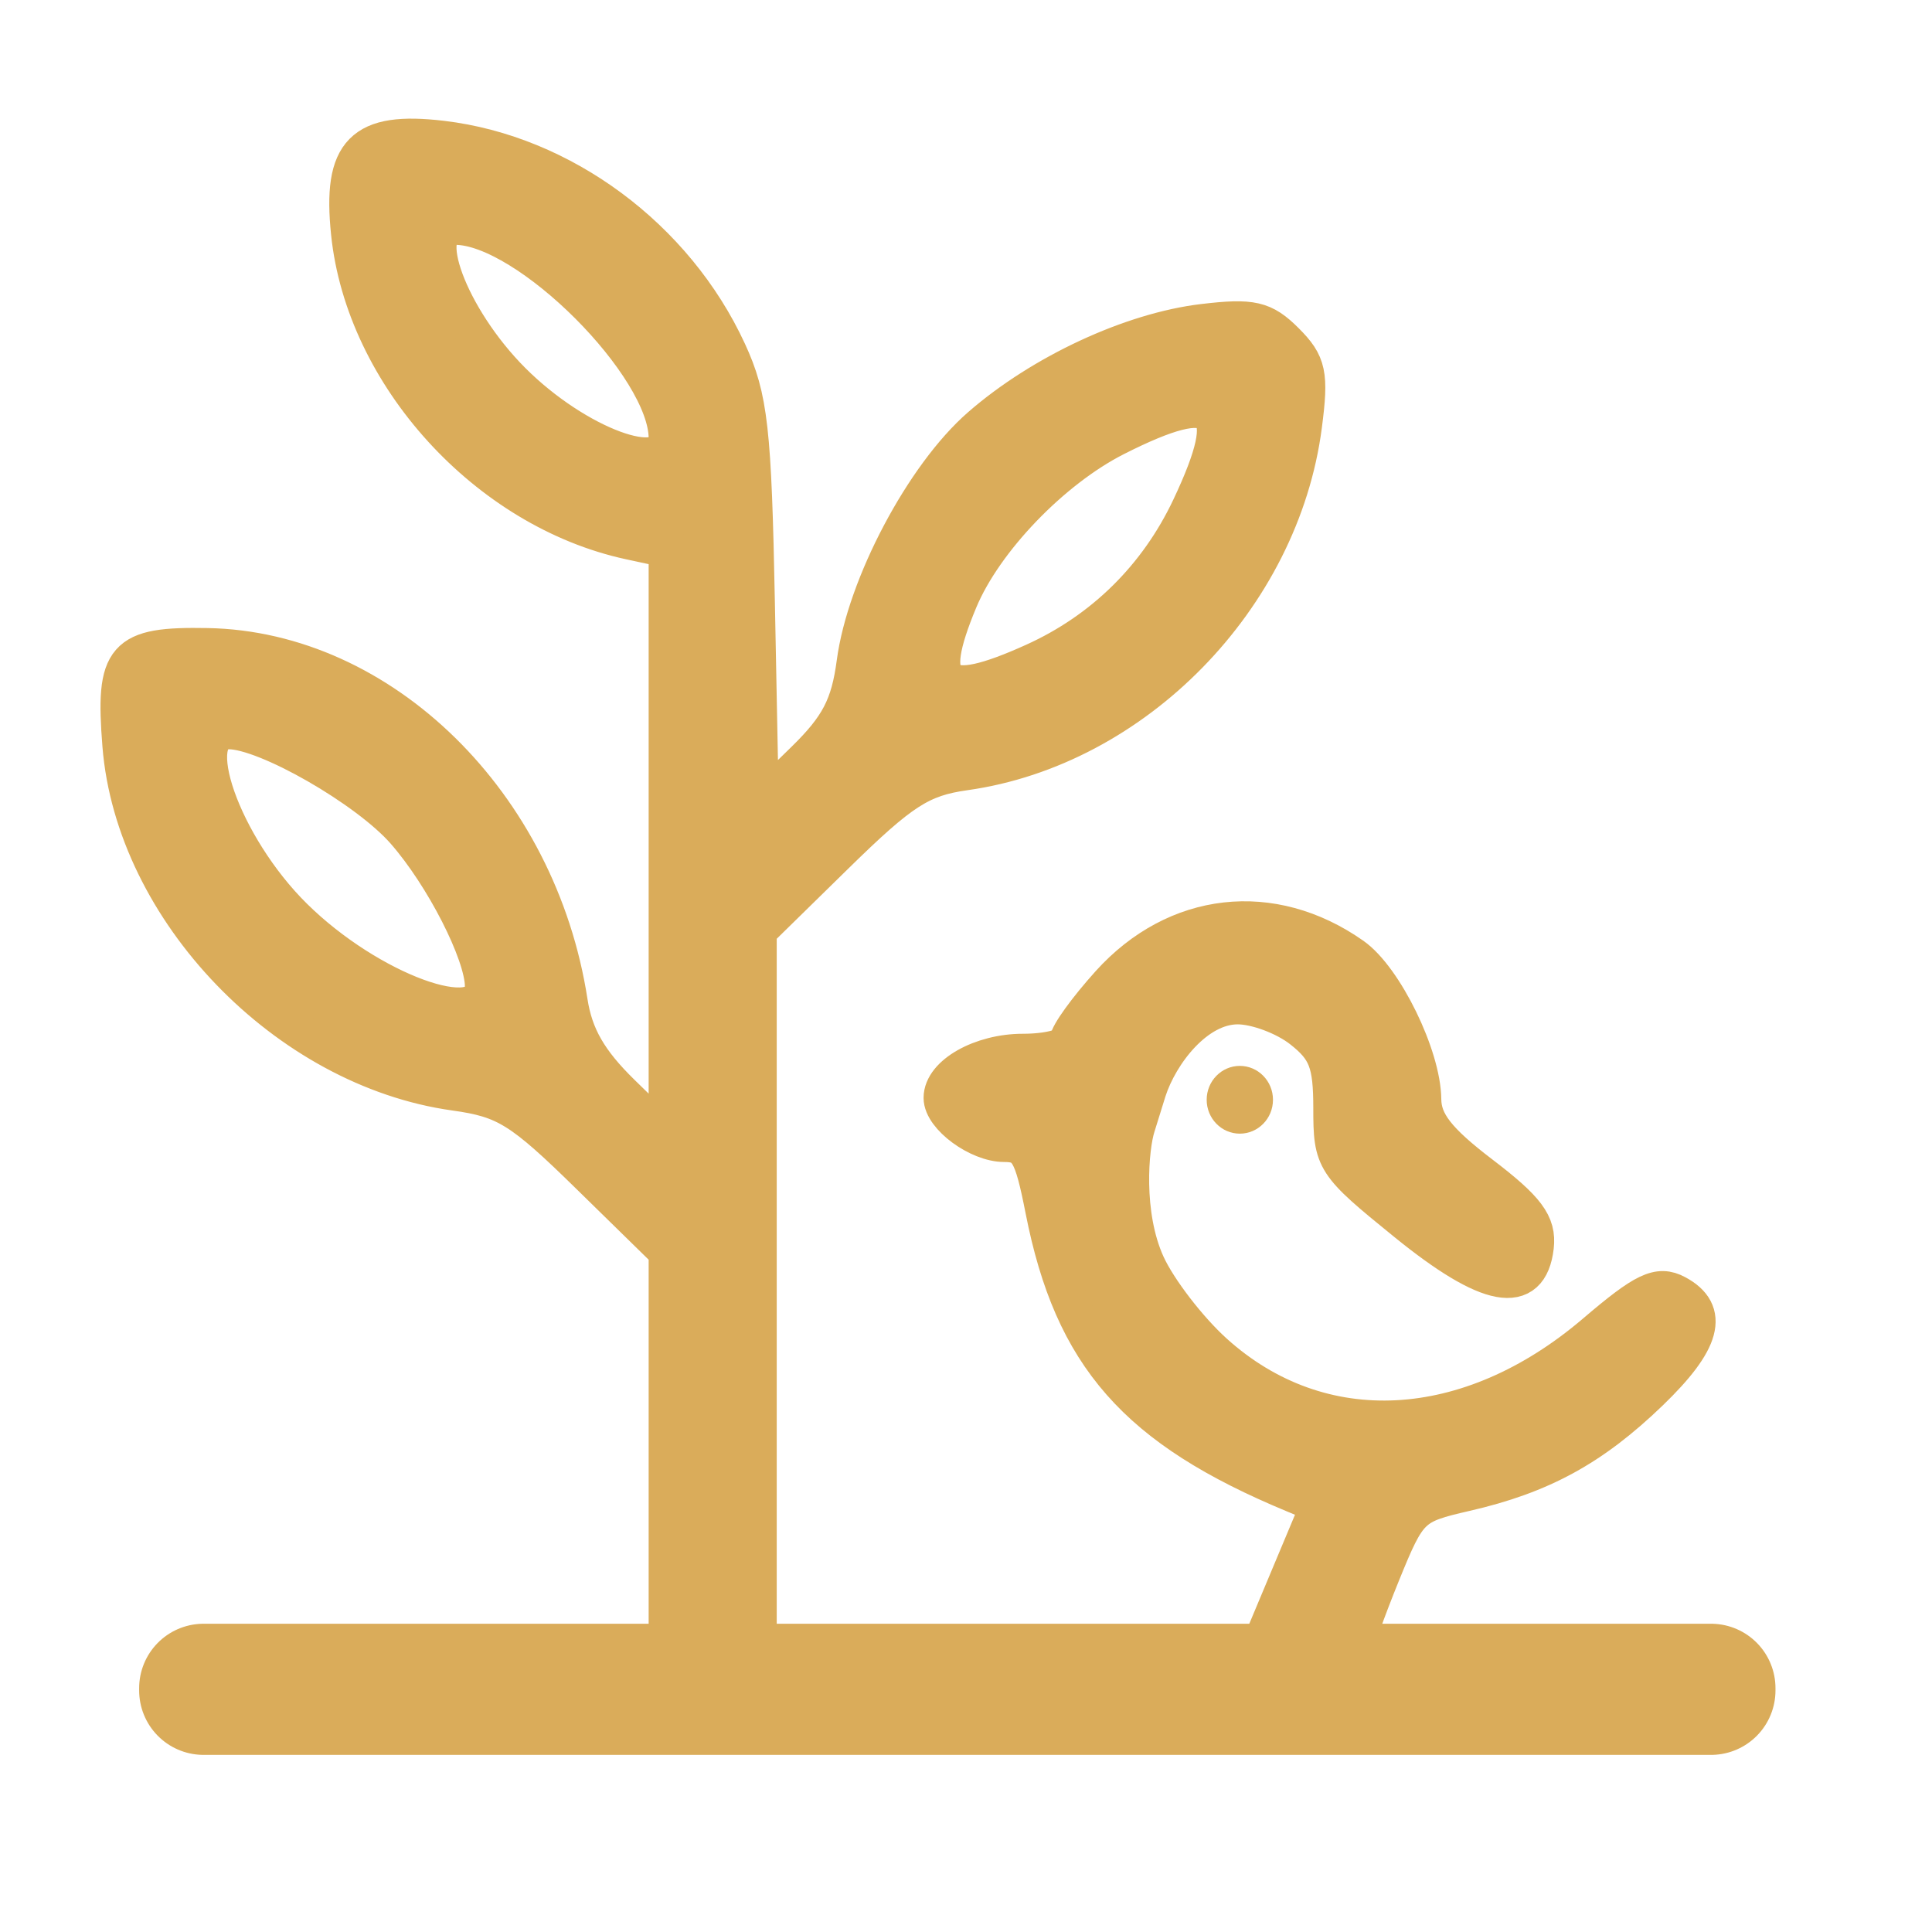
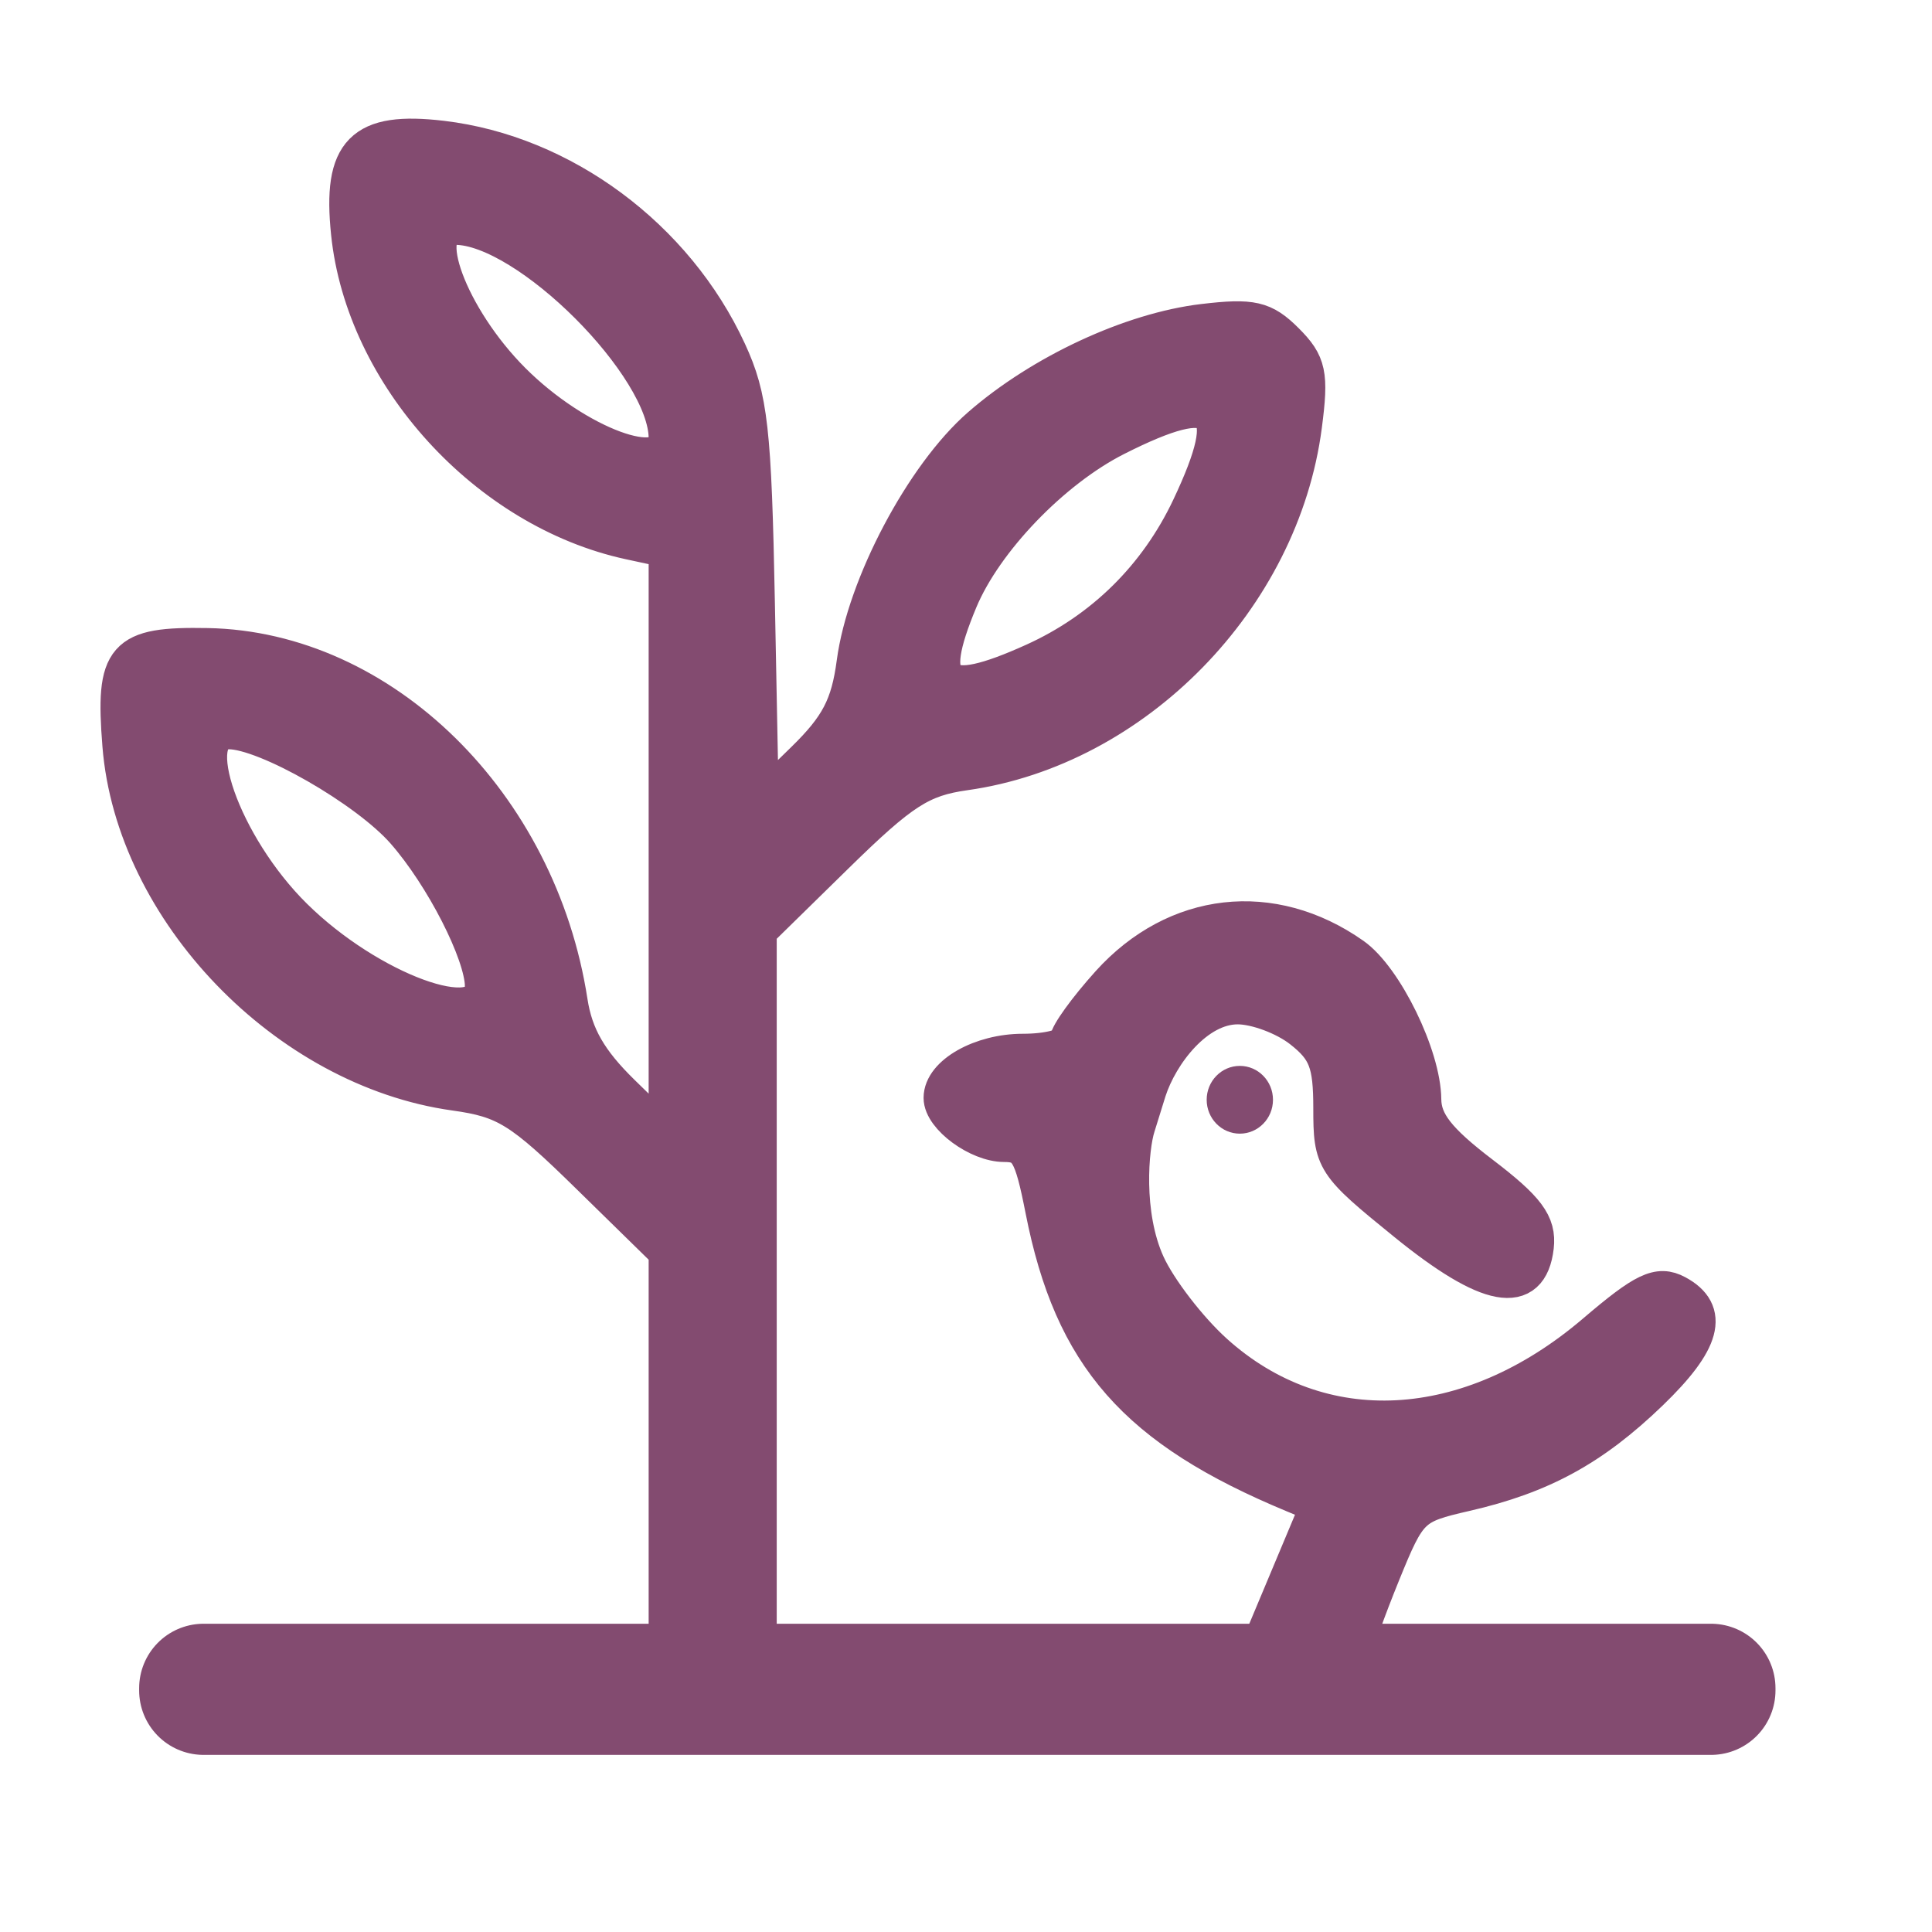
<svg xmlns="http://www.w3.org/2000/svg" width="100" height="100" viewBox="0 0 26.458 26.458" version="1.1" id="svg67584">
  <defs id="defs67581" />
  <g id="layer1">
-     <g id="g2985">
-       <path style="fill:#daac5a;fill-opacity:1;stroke:#daac5a;stroke-width:0.5;stroke-miterlimit:4;stroke-dasharray:none;stroke-opacity:1" d="m 5.092,22.765 4.041,-0.042 V 19.935 17.146 L 8.073,16.108 C 7.135,15.188 6.924,15.057 6.228,14.96 3.92,14.638 1.832,12.469 1.652,10.205 1.555,8.982 1.688,8.83 2.84,8.851 c 2.392,0.044 4.539,2.152 4.958,4.867 0.072,0.468 0.269,0.811 0.717,1.249 l 0.618,0.603 V 11.547 7.524 L 8.623,7.414 C 6.665,6.99 4.984,5.142 4.783,3.191 4.667,2.07 4.96,1.774 6.052,1.903 c 1.652,0.196 3.2,1.343 3.922,2.908 0.293,0.634 0.342,1.07 0.388,3.453 l 0.053,2.727 0.596,-0.582 c 0.47,-0.459 0.617,-0.741 0.696,-1.334 0.14,-1.055 0.938,-2.565 1.714,-3.241 0.842,-0.734 2.071,-1.305 3.058,-1.422 0.667,-0.079 0.828,-0.042 1.129,0.259 0.307,0.307 0.338,0.453 0.246,1.158 -0.308,2.366 -2.315,4.418 -4.64,4.745 -0.602,0.085 -0.866,0.255 -1.767,1.138 l -1.06,1.039 v 4.992 4.992 l 3.807,-0.042 c 4.792,-0.062 -6.516,-0.042 -1.85,-0.042 h 4.862 l 0.428,-1.021 0.428,-1.021 -0.345,-0.143 c -2.16,-0.897 -3.031,-1.887 -3.426,-3.896 -0.155,-0.79 -0.225,-0.907 -0.539,-0.907 -0.356,0 -0.854,-0.366 -0.854,-0.628 0,-0.325 0.537,-0.628 1.11,-0.628 0.339,0 0.617,-0.07 0.617,-0.157 0,-0.086 0.255,-0.439 0.566,-0.784 0.91,-1.007 2.228,-1.157 3.336,-0.378 0.434,0.305 0.956,1.374 0.961,1.968 0.003,0.312 0.2,0.565 0.795,1.019 0.631,0.481 0.782,0.684 0.746,0.998 -0.081,0.695 -0.646,0.591 -1.778,-0.328 -0.991,-0.804 -1.016,-0.842 -1.016,-1.57 0,-0.619 -0.07,-0.802 -0.414,-1.072 -0.228,-0.179 -0.619,-0.325 -0.871,-0.325 -0.567,0 -1.063,0.65 -1.228,1.161 L 15.57,15.428 c -0.09,0.281 -0.175,1.201 0.136,1.884 0.157,0.345 0.575,0.888 0.927,1.206 1.45,1.308 3.482,1.202 5.208,-0.271 0.677,-0.578 0.87,-0.67 1.12,-0.536 0.47,0.252 0.361,0.657 -0.365,1.357 -0.788,0.76 -1.485,1.141 -2.529,1.38 -0.737,0.169 -0.775,0.206 -1.138,1.098 -0.206,0.507 -0.375,0.98 -0.375,1.05 0,0.07 1.748,0.146 3.884,0.17 -5.228,-0.115 -13.304,-0.042 -17.345,9.3e-5 z M 6.617,13.504 C 6.612,13.055 6.07,11.994 5.535,11.385 5.024,10.803 3.642,10.011 3.136,10.011 c -0.642,0 -0.09,1.575 0.893,2.544 1.027,1.014 2.597,1.589 2.589,0.949 z M 14.157,9.057 c 0.948,-0.429 1.688,-1.158 2.137,-2.107 C 16.962,5.539 16.688,5.282 15.28,5.995 14.41,6.436 13.483,7.401 13.14,8.221 12.64,9.418 12.895,9.628 14.157,9.057 Z M 9.133,6 c 0,-0.983 -1.915,-2.897 -2.898,-2.897 -0.543,0 -0.08,1.25 0.783,2.114 0.876,0.876 2.115,1.335 2.115,0.783 z" id="path834" />
-       <rect style="fill:#849379;stroke:#daac5a;stroke-width:1.765;stroke-linecap:round;stroke-linejoin:round;stroke-miterlimit:4;stroke-dasharray:none;stroke-opacity:1;paint-order:markers fill stroke" id="rect1359" width="20.644" height="0.031" x="2.788" y="23.119" />
-       <ellipse style="fill:#daac5a;fill-opacity:1;stroke:none;stroke-width:1.765;stroke-linecap:round;stroke-linejoin:round;stroke-miterlimit:4;stroke-dasharray:none;stroke-opacity:1;paint-order:markers fill stroke" id="path2798" cx="16.979" cy="15.061" rx="0.454" ry="0.464" />
+     <g id="g939">
+       <path style="fill:#834b70;fill-opacity:1;stroke:#834b70;stroke-width:0.5;stroke-miterlimit:4;stroke-dasharray:none;stroke-opacity:1" d="m 5.092,22.765 4.041,-0.042 V 19.935 17.146 L 8.073,16.108 C 7.135,15.188 6.924,15.057 6.228,14.96 3.92,14.638 1.832,12.469 1.652,10.205 1.555,8.982 1.688,8.83 2.84,8.851 c 2.392,0.044 4.539,2.152 4.958,4.867 0.072,0.468 0.269,0.811 0.717,1.249 l 0.618,0.603 V 11.547 7.524 L 8.623,7.414 C 6.665,6.99 4.984,5.142 4.783,3.191 4.667,2.07 4.96,1.774 6.052,1.903 c 1.652,0.196 3.2,1.343 3.922,2.908 0.293,0.634 0.342,1.07 0.388,3.453 l 0.053,2.727 0.596,-0.582 c 0.47,-0.459 0.617,-0.741 0.696,-1.334 0.14,-1.055 0.938,-2.565 1.714,-3.241 0.842,-0.734 2.071,-1.305 3.058,-1.422 0.667,-0.079 0.828,-0.042 1.129,0.259 0.307,0.307 0.338,0.453 0.246,1.158 -0.308,2.366 -2.315,4.418 -4.64,4.745 -0.602,0.085 -0.866,0.255 -1.767,1.138 l -1.06,1.039 v 4.992 4.992 l 3.807,-0.042 c 4.792,-0.062 -6.516,-0.042 -1.85,-0.042 h 4.862 l 0.428,-1.021 0.428,-1.021 -0.345,-0.143 c -2.16,-0.897 -3.031,-1.887 -3.426,-3.896 -0.155,-0.79 -0.225,-0.907 -0.539,-0.907 -0.356,0 -0.854,-0.366 -0.854,-0.628 0,-0.325 0.537,-0.628 1.11,-0.628 0.339,0 0.617,-0.07 0.617,-0.157 0,-0.086 0.255,-0.439 0.566,-0.784 0.91,-1.007 2.228,-1.157 3.336,-0.378 0.434,0.305 0.956,1.374 0.961,1.968 0.003,0.312 0.2,0.565 0.795,1.019 0.631,0.481 0.782,0.684 0.746,0.998 -0.081,0.695 -0.646,0.591 -1.778,-0.328 -0.991,-0.804 -1.016,-0.842 -1.016,-1.57 0,-0.619 -0.07,-0.802 -0.414,-1.072 -0.228,-0.179 -0.619,-0.325 -0.871,-0.325 -0.567,0 -1.063,0.65 -1.228,1.161 L 15.57,15.428 c -0.09,0.281 -0.175,1.201 0.136,1.884 0.157,0.345 0.575,0.888 0.927,1.206 1.45,1.308 3.482,1.202 5.208,-0.271 0.677,-0.578 0.87,-0.67 1.12,-0.536 0.47,0.252 0.361,0.657 -0.365,1.357 -0.788,0.76 -1.485,1.141 -2.529,1.38 -0.737,0.169 -0.775,0.206 -1.138,1.098 -0.206,0.507 -0.375,0.98 -0.375,1.05 0,0.07 1.748,0.146 3.884,0.17 -5.228,-0.115 -13.304,-0.042 -17.345,9.3e-5 z M 6.617,13.504 C 6.612,13.055 6.07,11.994 5.535,11.385 5.024,10.803 3.642,10.011 3.136,10.011 c -0.642,0 -0.09,1.575 0.893,2.544 1.027,1.014 2.597,1.589 2.589,0.949 z M 14.157,9.057 c 0.948,-0.429 1.688,-1.158 2.137,-2.107 C 16.962,5.539 16.688,5.282 15.28,5.995 14.41,6.436 13.483,7.401 13.14,8.221 12.64,9.418 12.895,9.628 14.157,9.057 Z M 9.133,6 c 0,-0.983 -1.915,-2.897 -2.898,-2.897 -0.543,0 -0.08,1.25 0.783,2.114 0.876,0.876 2.115,1.335 2.115,0.783 z" id="path834" />
+       <rect style="fill:#834b70;fill-opacity:1;stroke:#834b70;stroke-width:1.765;stroke-linecap:round;stroke-linejoin:round;stroke-miterlimit:4;stroke-dasharray:none;stroke-opacity:1;paint-order:markers fill stroke" id="rect1359" width="20.644" height="0.031" x="2.788" y="23.119" />
+       <ellipse style="fill:#834b70;fill-opacity:1;stroke:none;stroke-width:1.765;stroke-linecap:round;stroke-linejoin:round;stroke-miterlimit:4;stroke-dasharray:none;stroke-opacity:1;paint-order:markers fill stroke" id="path2798" cx="16.979" cy="15.061" rx="0.454" ry="0.464" />
    </g>
  </g>
</svg>
